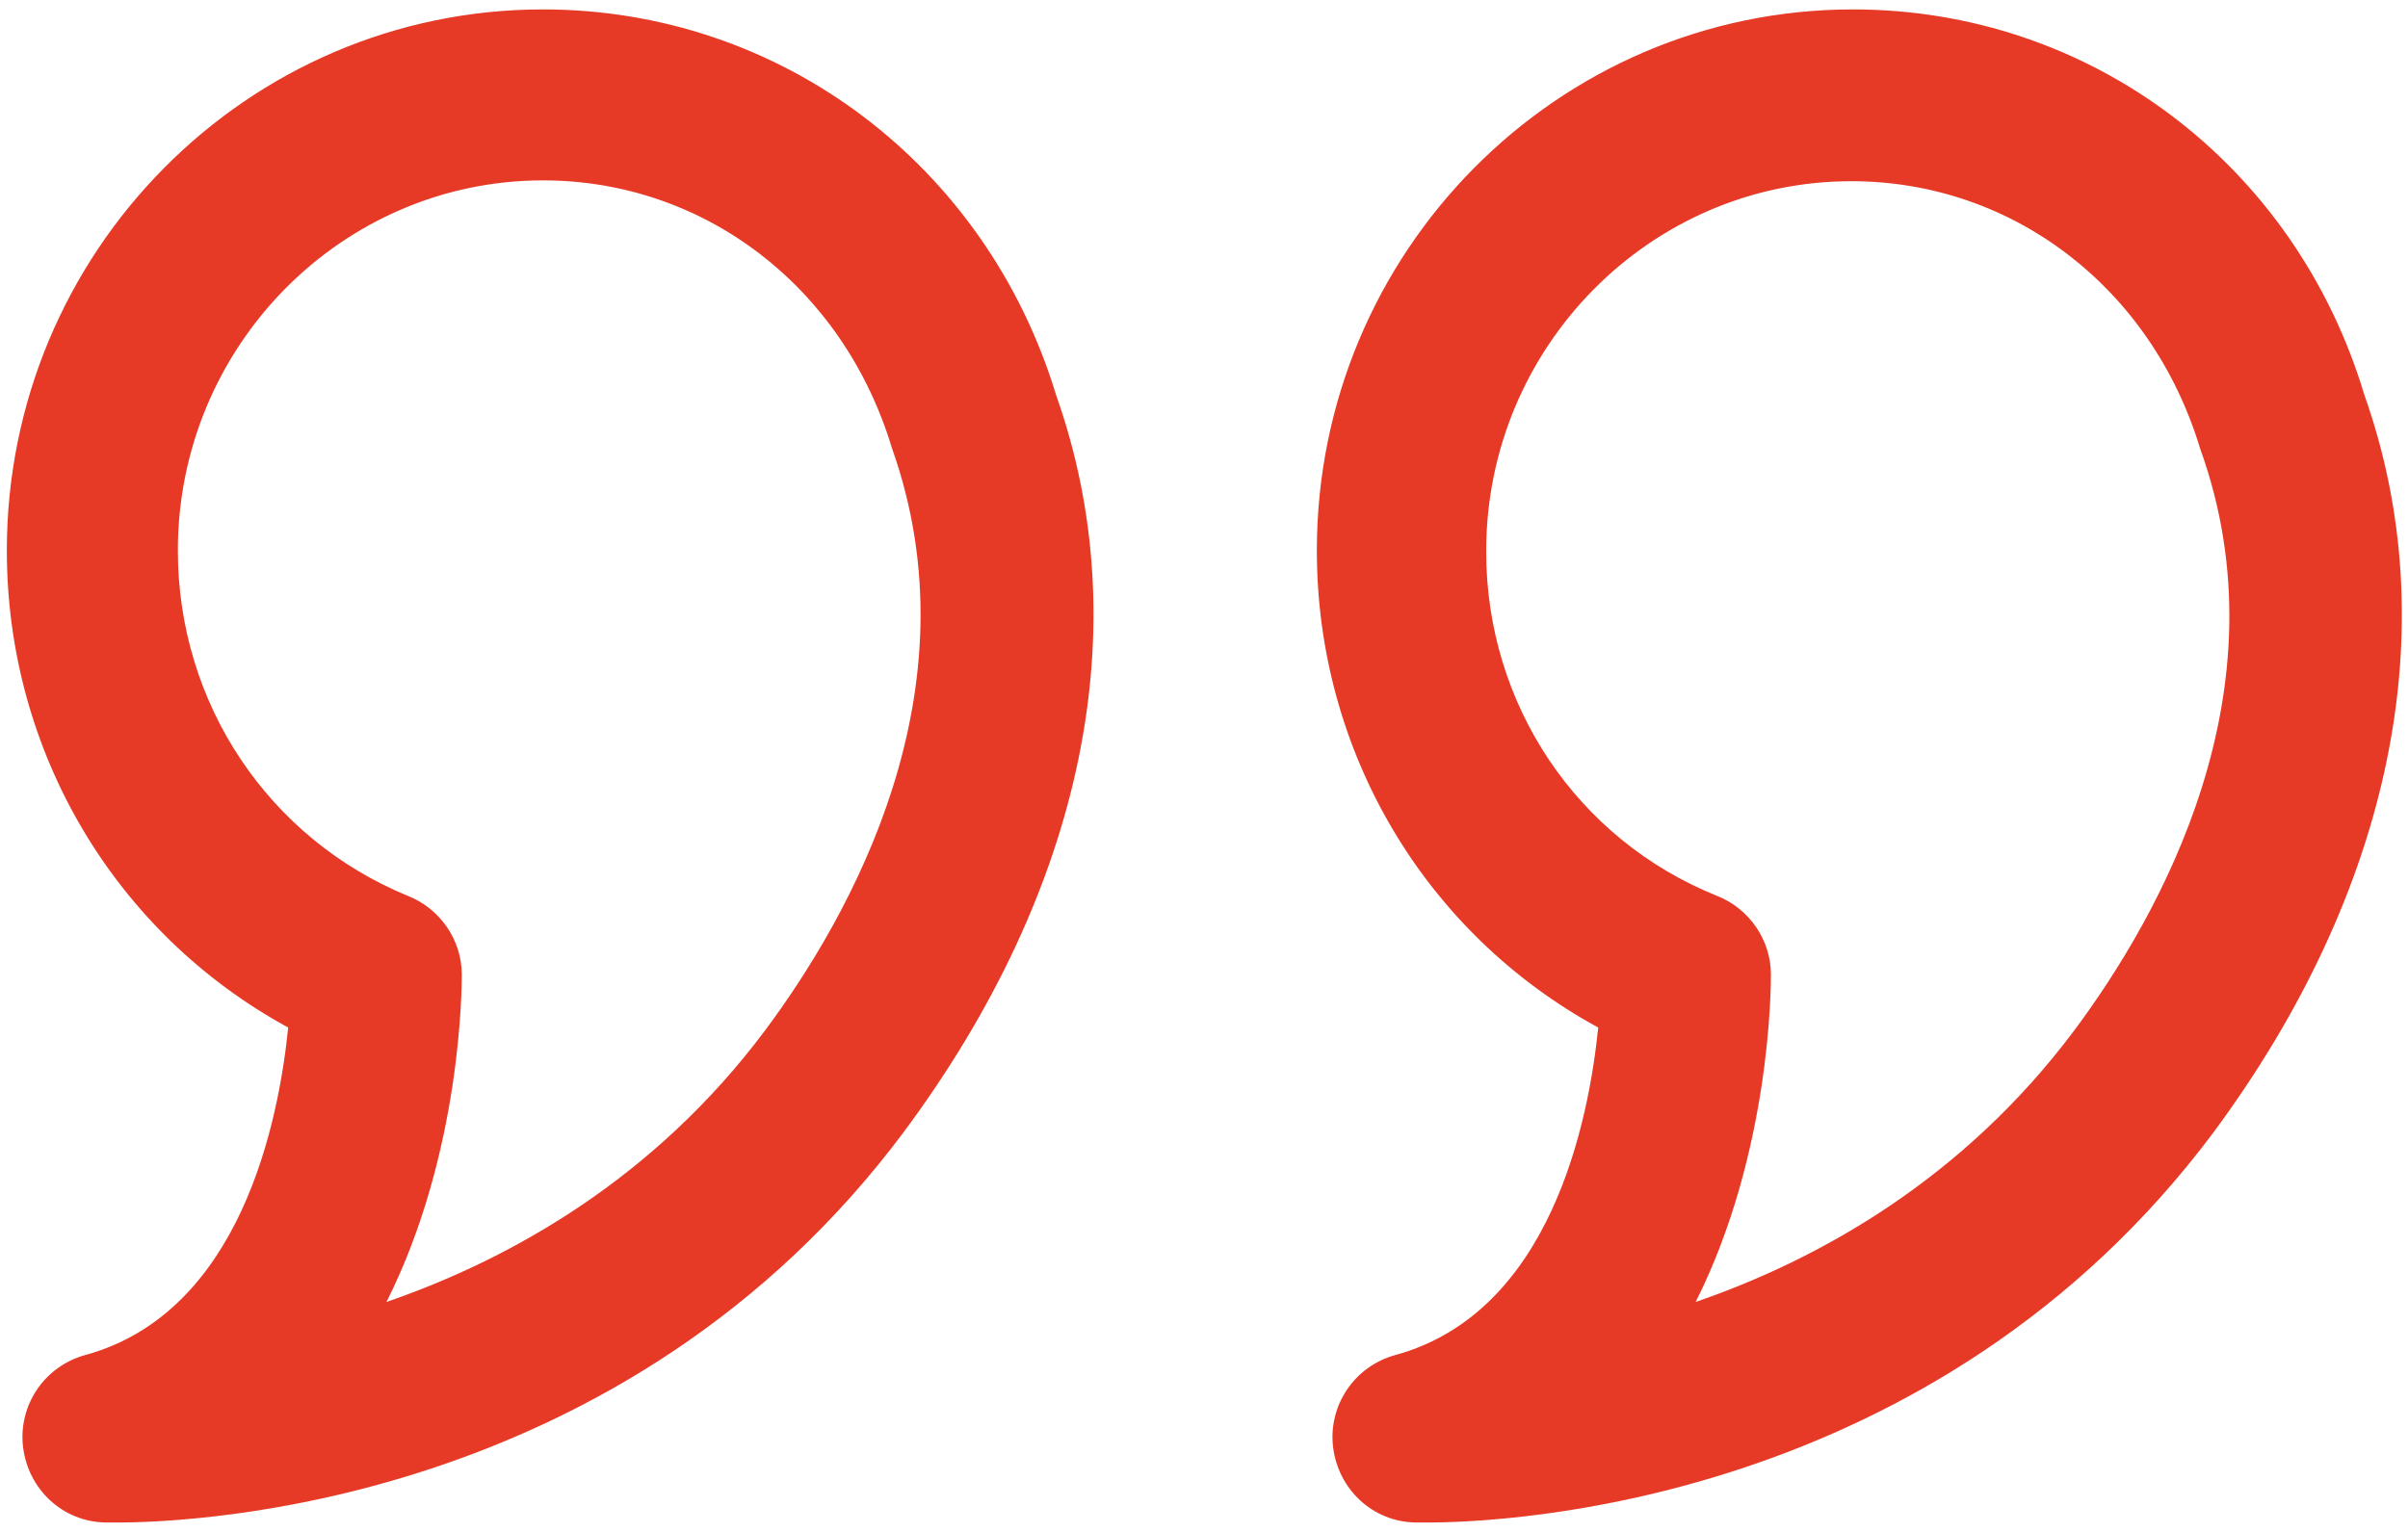
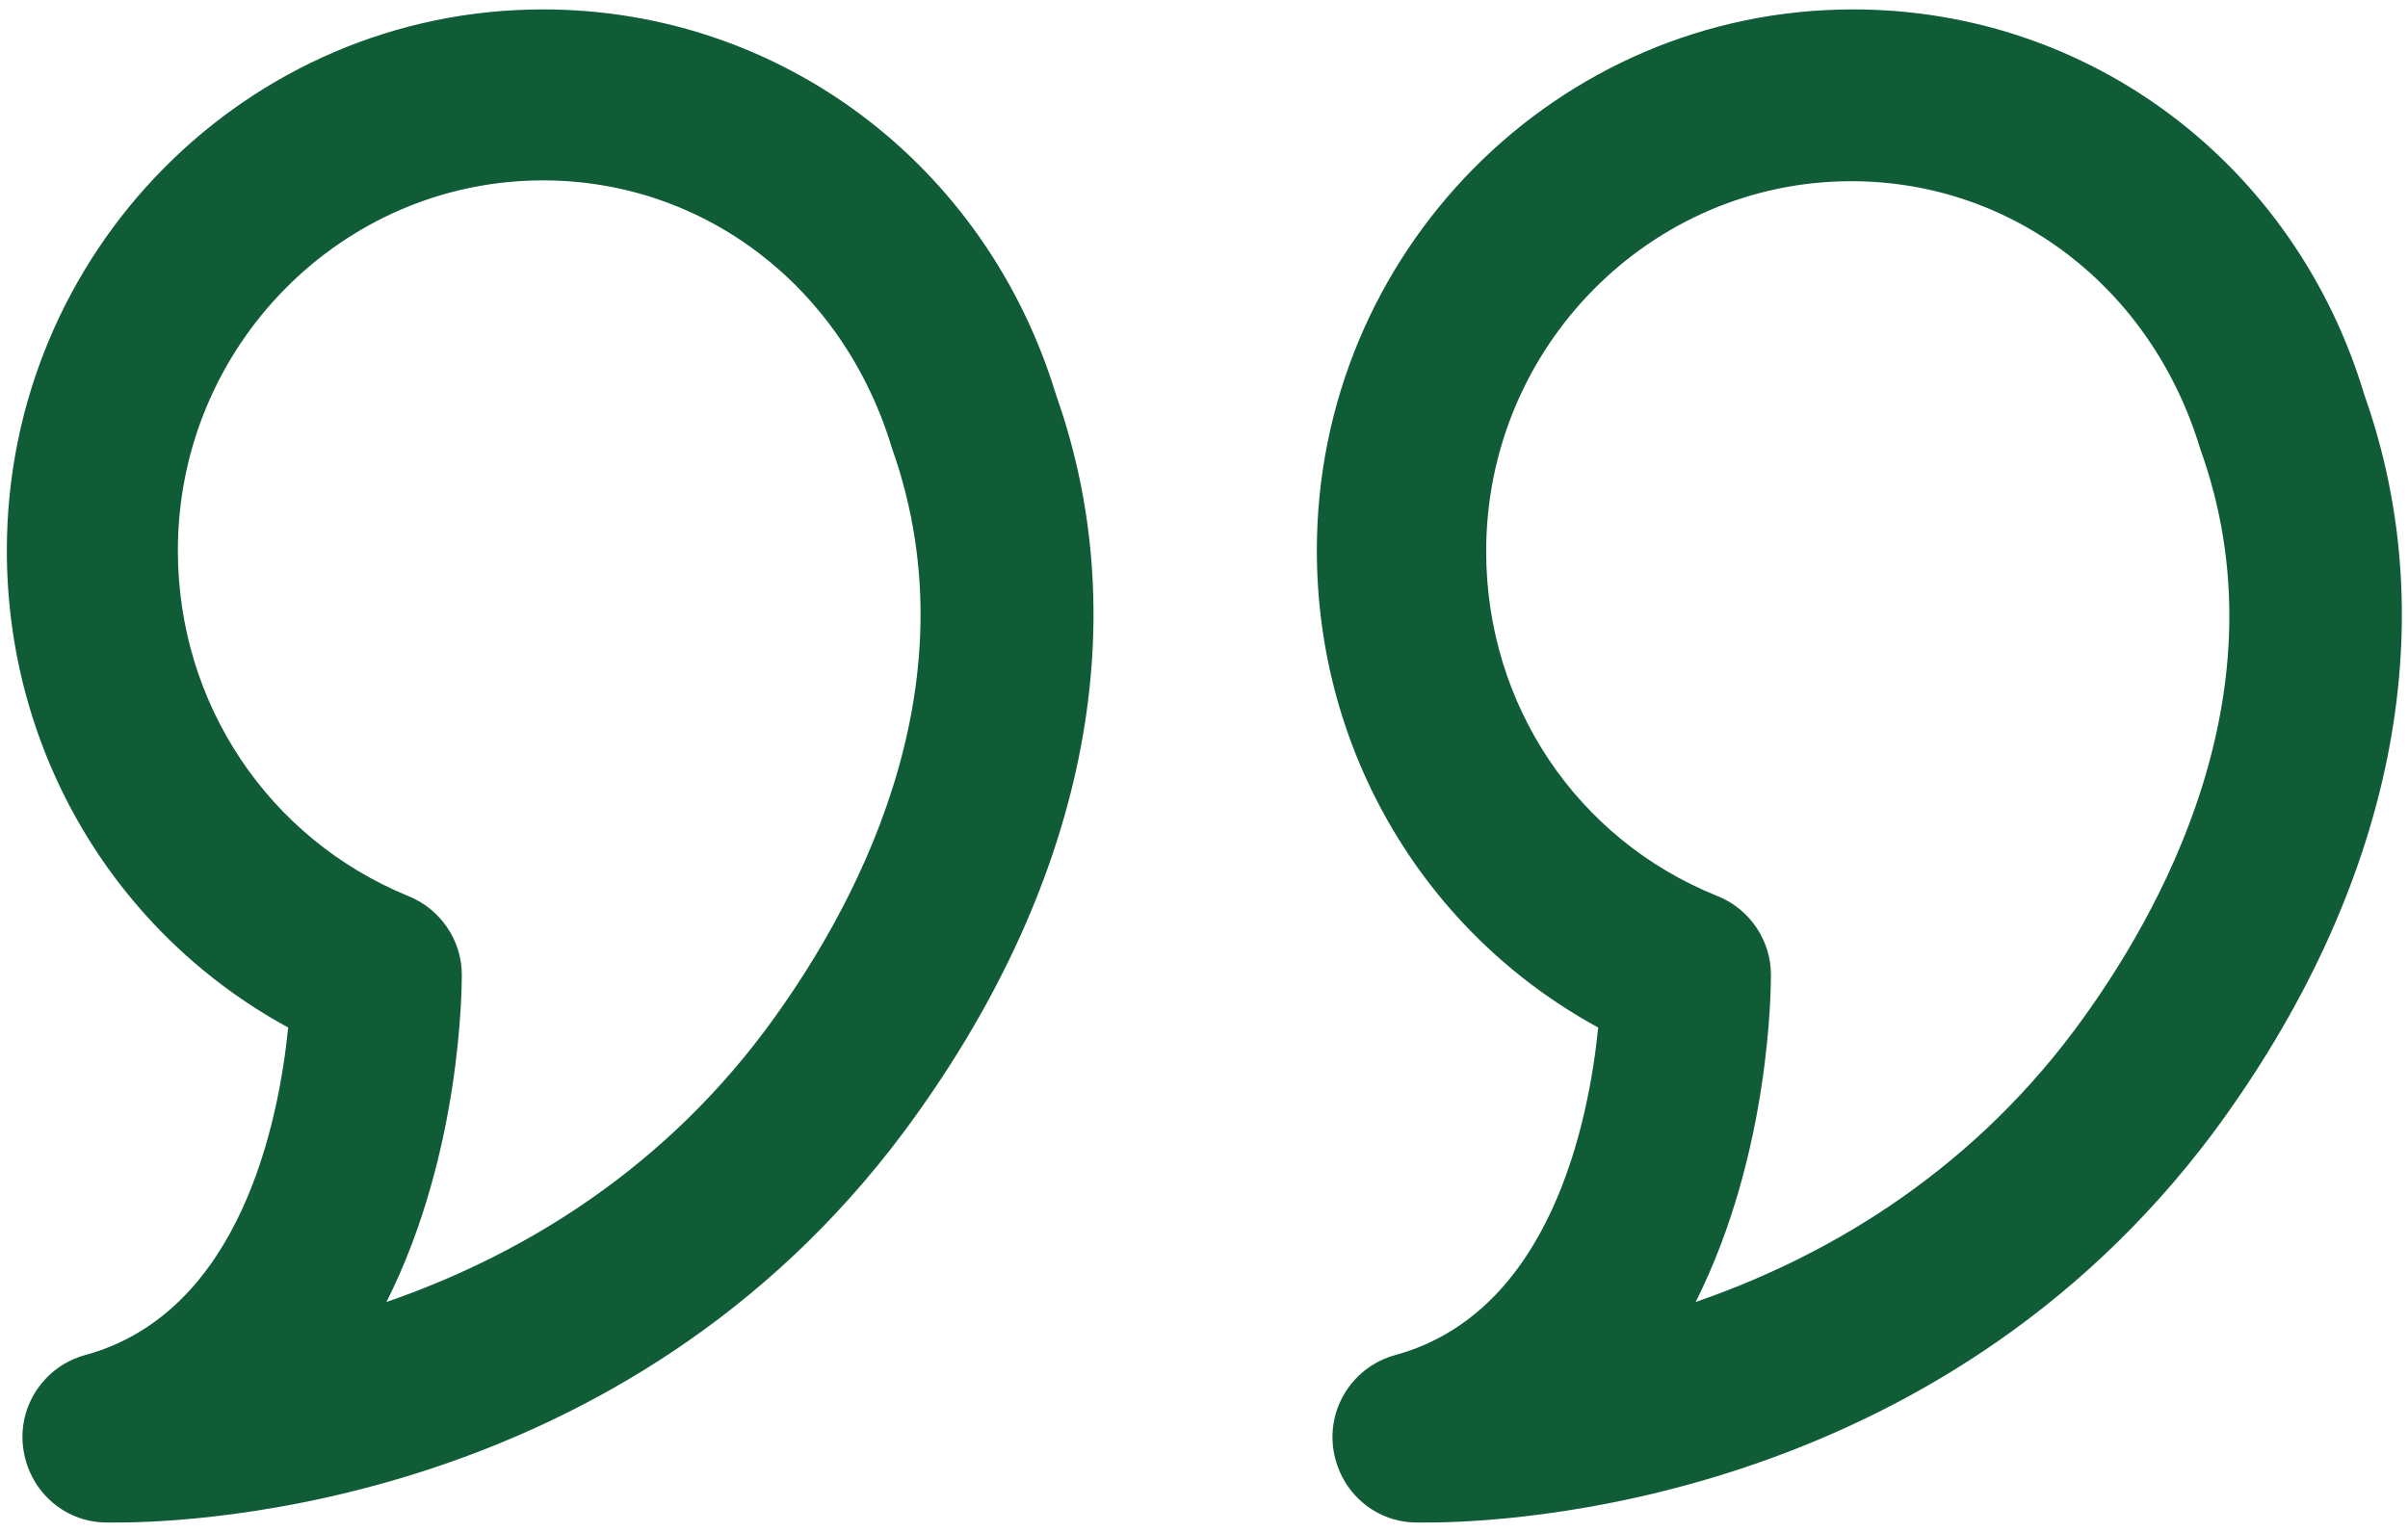
<svg xmlns="http://www.w3.org/2000/svg" width="44" height="28" viewBox="0 0 44 28" fill="none">
-   <path d="M9.922 0.172C4.516 0.172 0.125 4.609 0.125 10.062C0.125 13.75 2.109 17.062 5.266 18.781C5.094 20.484 4.406 23.984 1.562 24.766C0.812 24.969 0.328 25.688 0.422 26.453C0.516 27.219 1.141 27.812 1.922 27.828H2.141C3.562 27.828 11.422 27.516 16.516 20.688C19.812 16.25 20.797 11.453 19.297 7.219C18.016 3 14.25 0.172 9.922 0.172ZM13.984 18.828C11.953 21.547 9.328 23.016 7.062 23.797C8.438 21.062 8.438 18.016 8.438 17.812C8.438 17.188 8.047 16.609 7.453 16.375C4.906 15.328 3.25 12.859 3.25 10.062C3.25 6.328 6.25 3.297 9.922 3.297C12.859 3.297 15.406 5.234 16.297 8.188C17.875 12.625 15.531 16.75 13.984 18.828ZM43.203 7.219C41.938 3 38.188 0.172 33.859 0.172C28.453 0.172 24.062 4.609 24.062 10.062C24.062 13.75 26.047 17.062 29.203 18.781C29.031 20.484 28.344 23.984 25.5 24.766C24.75 24.969 24.266 25.688 24.359 26.453C24.453 27.219 25.078 27.812 25.859 27.828H26.078C27.5 27.828 35.359 27.516 40.453 20.688C43.719 16.266 44.703 11.453 43.203 7.219ZM37.906 18.828C35.875 21.547 33.25 23.016 30.984 23.797C32.359 21.062 32.359 18.016 32.359 17.812C32.359 17.188 31.969 16.609 31.375 16.375C28.812 15.344 27.156 12.875 27.156 10.078C27.156 6.344 30.156 3.312 33.828 3.312C36.766 3.312 39.312 5.25 40.203 8.203C41.797 12.625 39.453 16.75 37.906 18.828Z" fill="#E63A27" />
+   <path d="M9.922 0.172C4.516 0.172 0.125 4.609 0.125 10.062C0.125 13.75 2.109 17.062 5.266 18.781C5.094 20.484 4.406 23.984 1.562 24.766C0.812 24.969 0.328 25.688 0.422 26.453C0.516 27.219 1.141 27.812 1.922 27.828H2.141C3.562 27.828 11.422 27.516 16.516 20.688C19.812 16.25 20.797 11.453 19.297 7.219C18.016 3 14.25 0.172 9.922 0.172ZM13.984 18.828C11.953 21.547 9.328 23.016 7.062 23.797C8.438 21.062 8.438 18.016 8.438 17.812C8.438 17.188 8.047 16.609 7.453 16.375C4.906 15.328 3.25 12.859 3.25 10.062C3.25 6.328 6.25 3.297 9.922 3.297C12.859 3.297 15.406 5.234 16.297 8.188C17.875 12.625 15.531 16.75 13.984 18.828ZM43.203 7.219C41.938 3 38.188 0.172 33.859 0.172C28.453 0.172 24.062 4.609 24.062 10.062C24.062 13.75 26.047 17.062 29.203 18.781C29.031 20.484 28.344 23.984 25.5 24.766C24.75 24.969 24.266 25.688 24.359 26.453C24.453 27.219 25.078 27.812 25.859 27.828H26.078C27.5 27.828 35.359 27.516 40.453 20.688C43.719 16.266 44.703 11.453 43.203 7.219ZM37.906 18.828C35.875 21.547 33.25 23.016 30.984 23.797C32.359 21.062 32.359 18.016 32.359 17.812C32.359 17.188 31.969 16.609 31.375 16.375C28.812 15.344 27.156 12.875 27.156 10.078C27.156 6.344 30.156 3.312 33.828 3.312C36.766 3.312 39.312 5.25 40.203 8.203C41.797 12.625 39.453 16.75 37.906 18.828Z" fill="#105C37" />
</svg>
